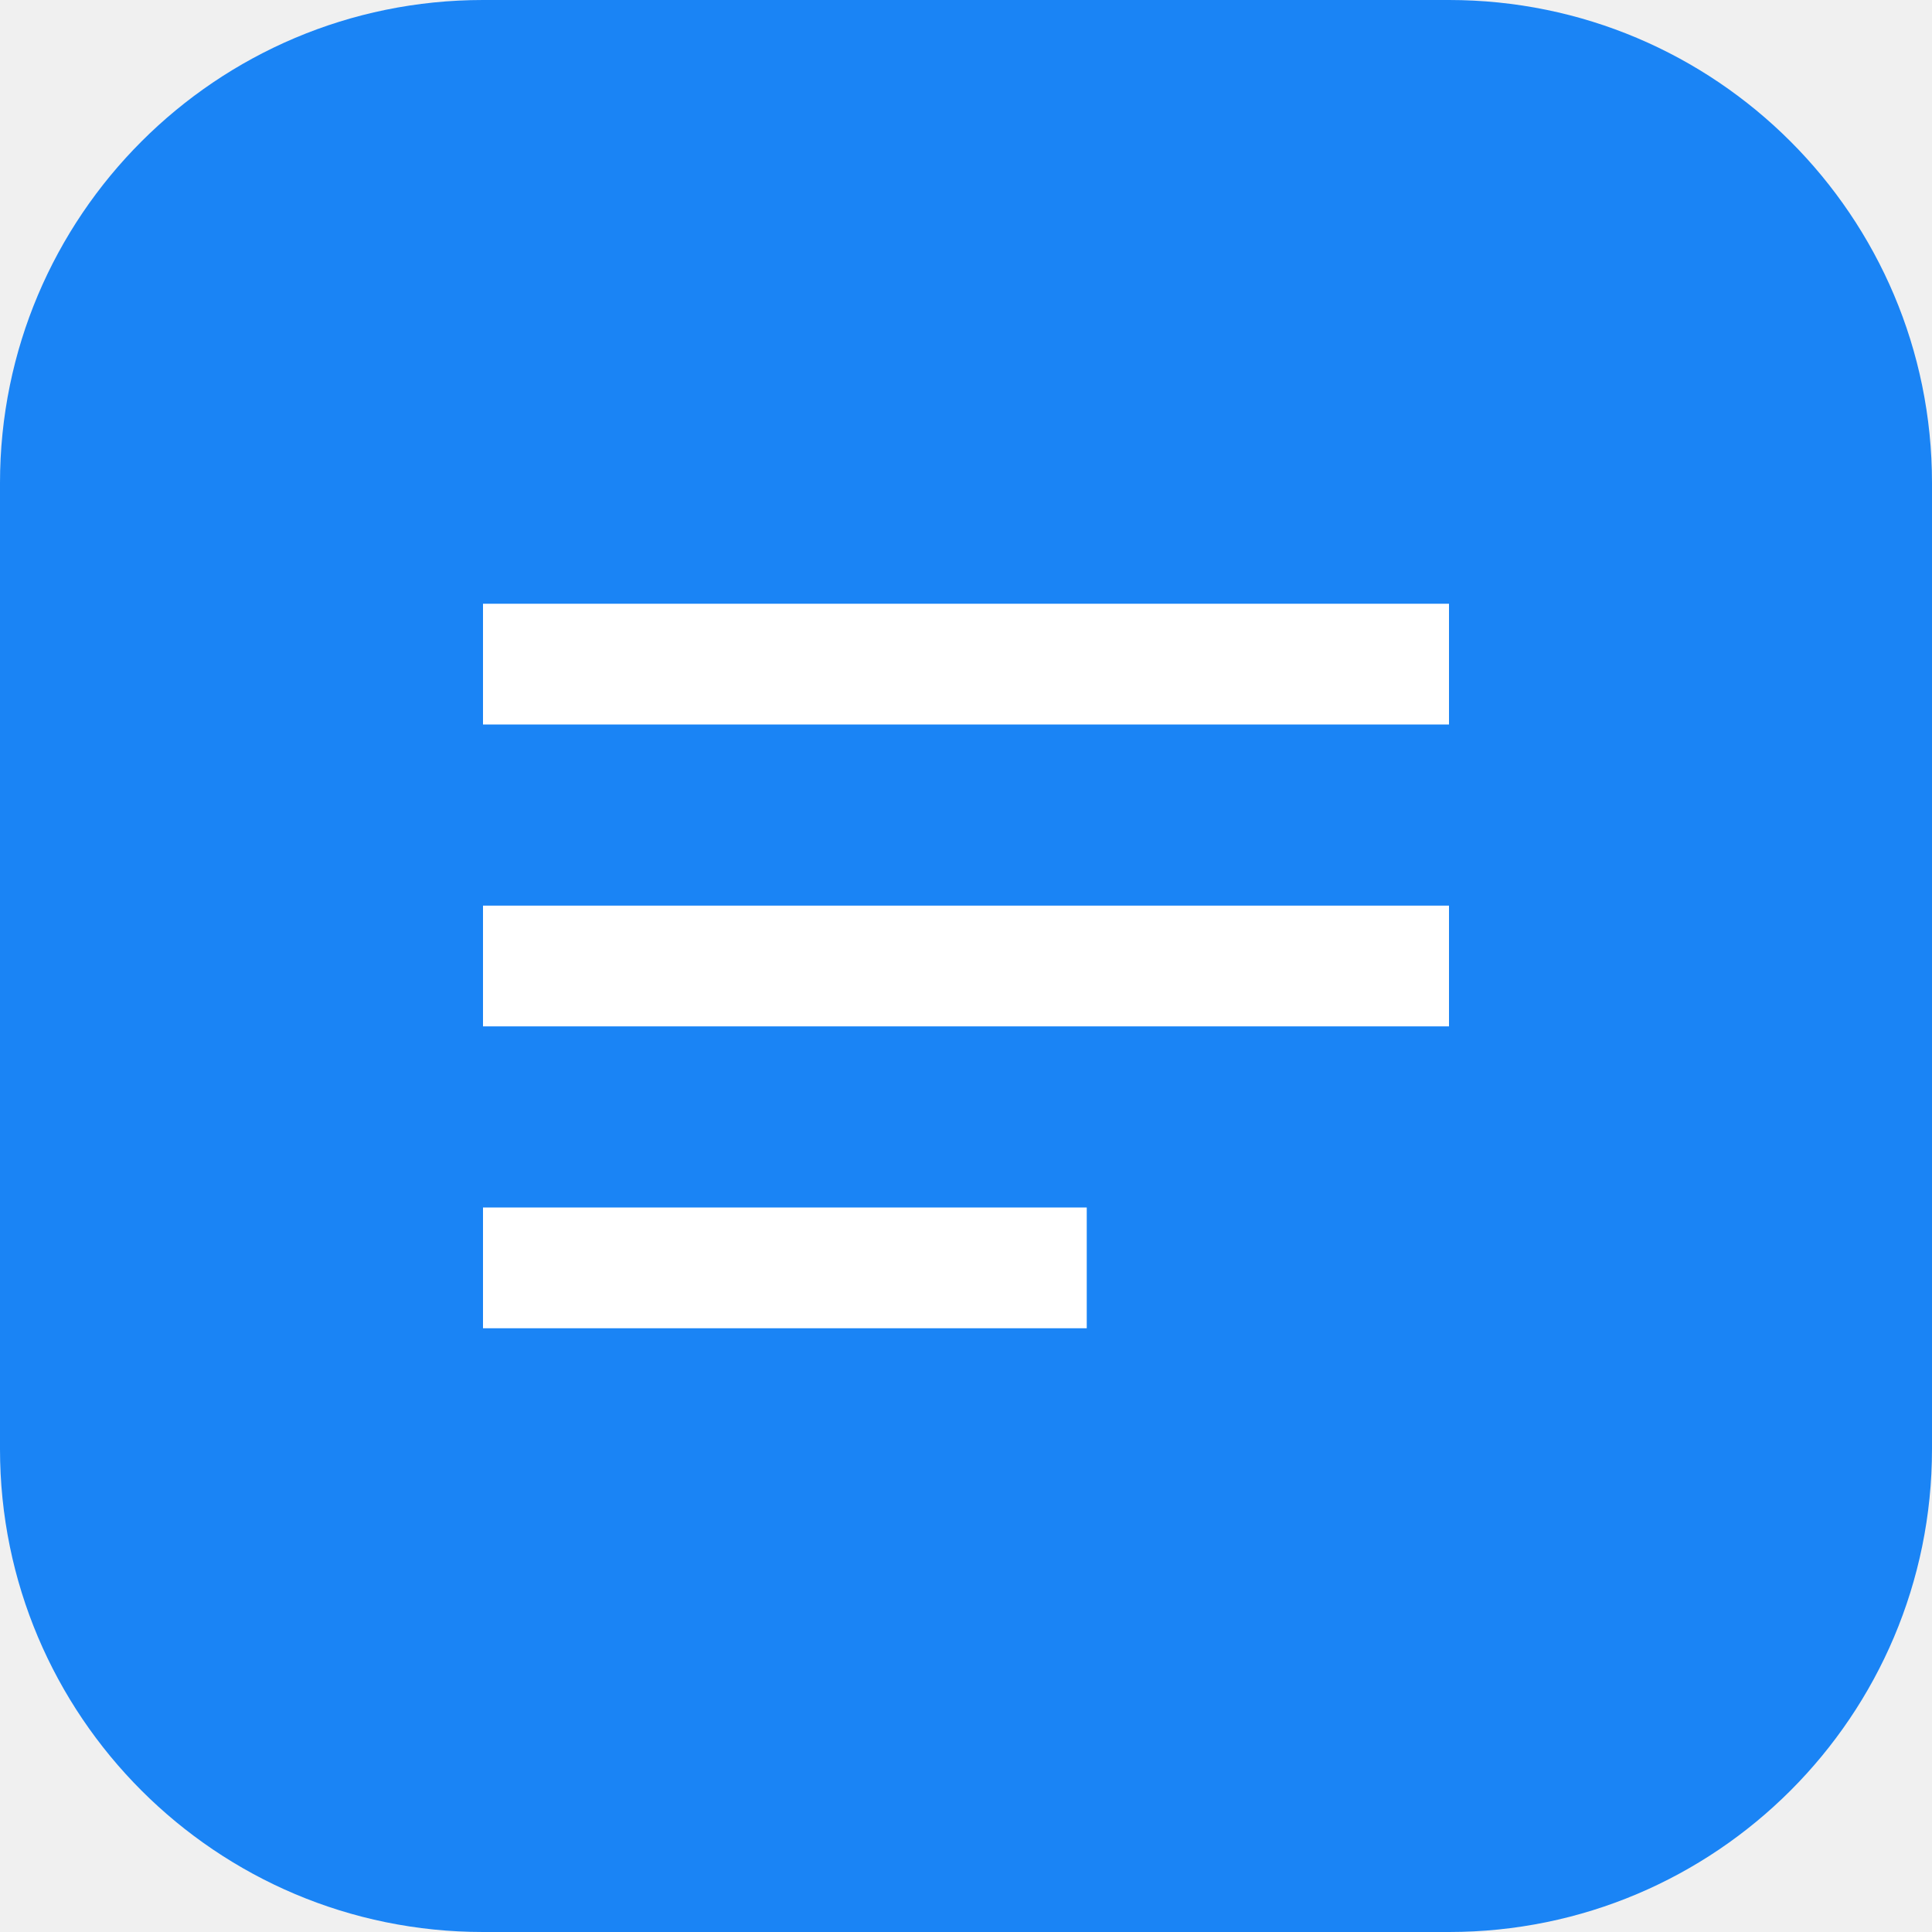
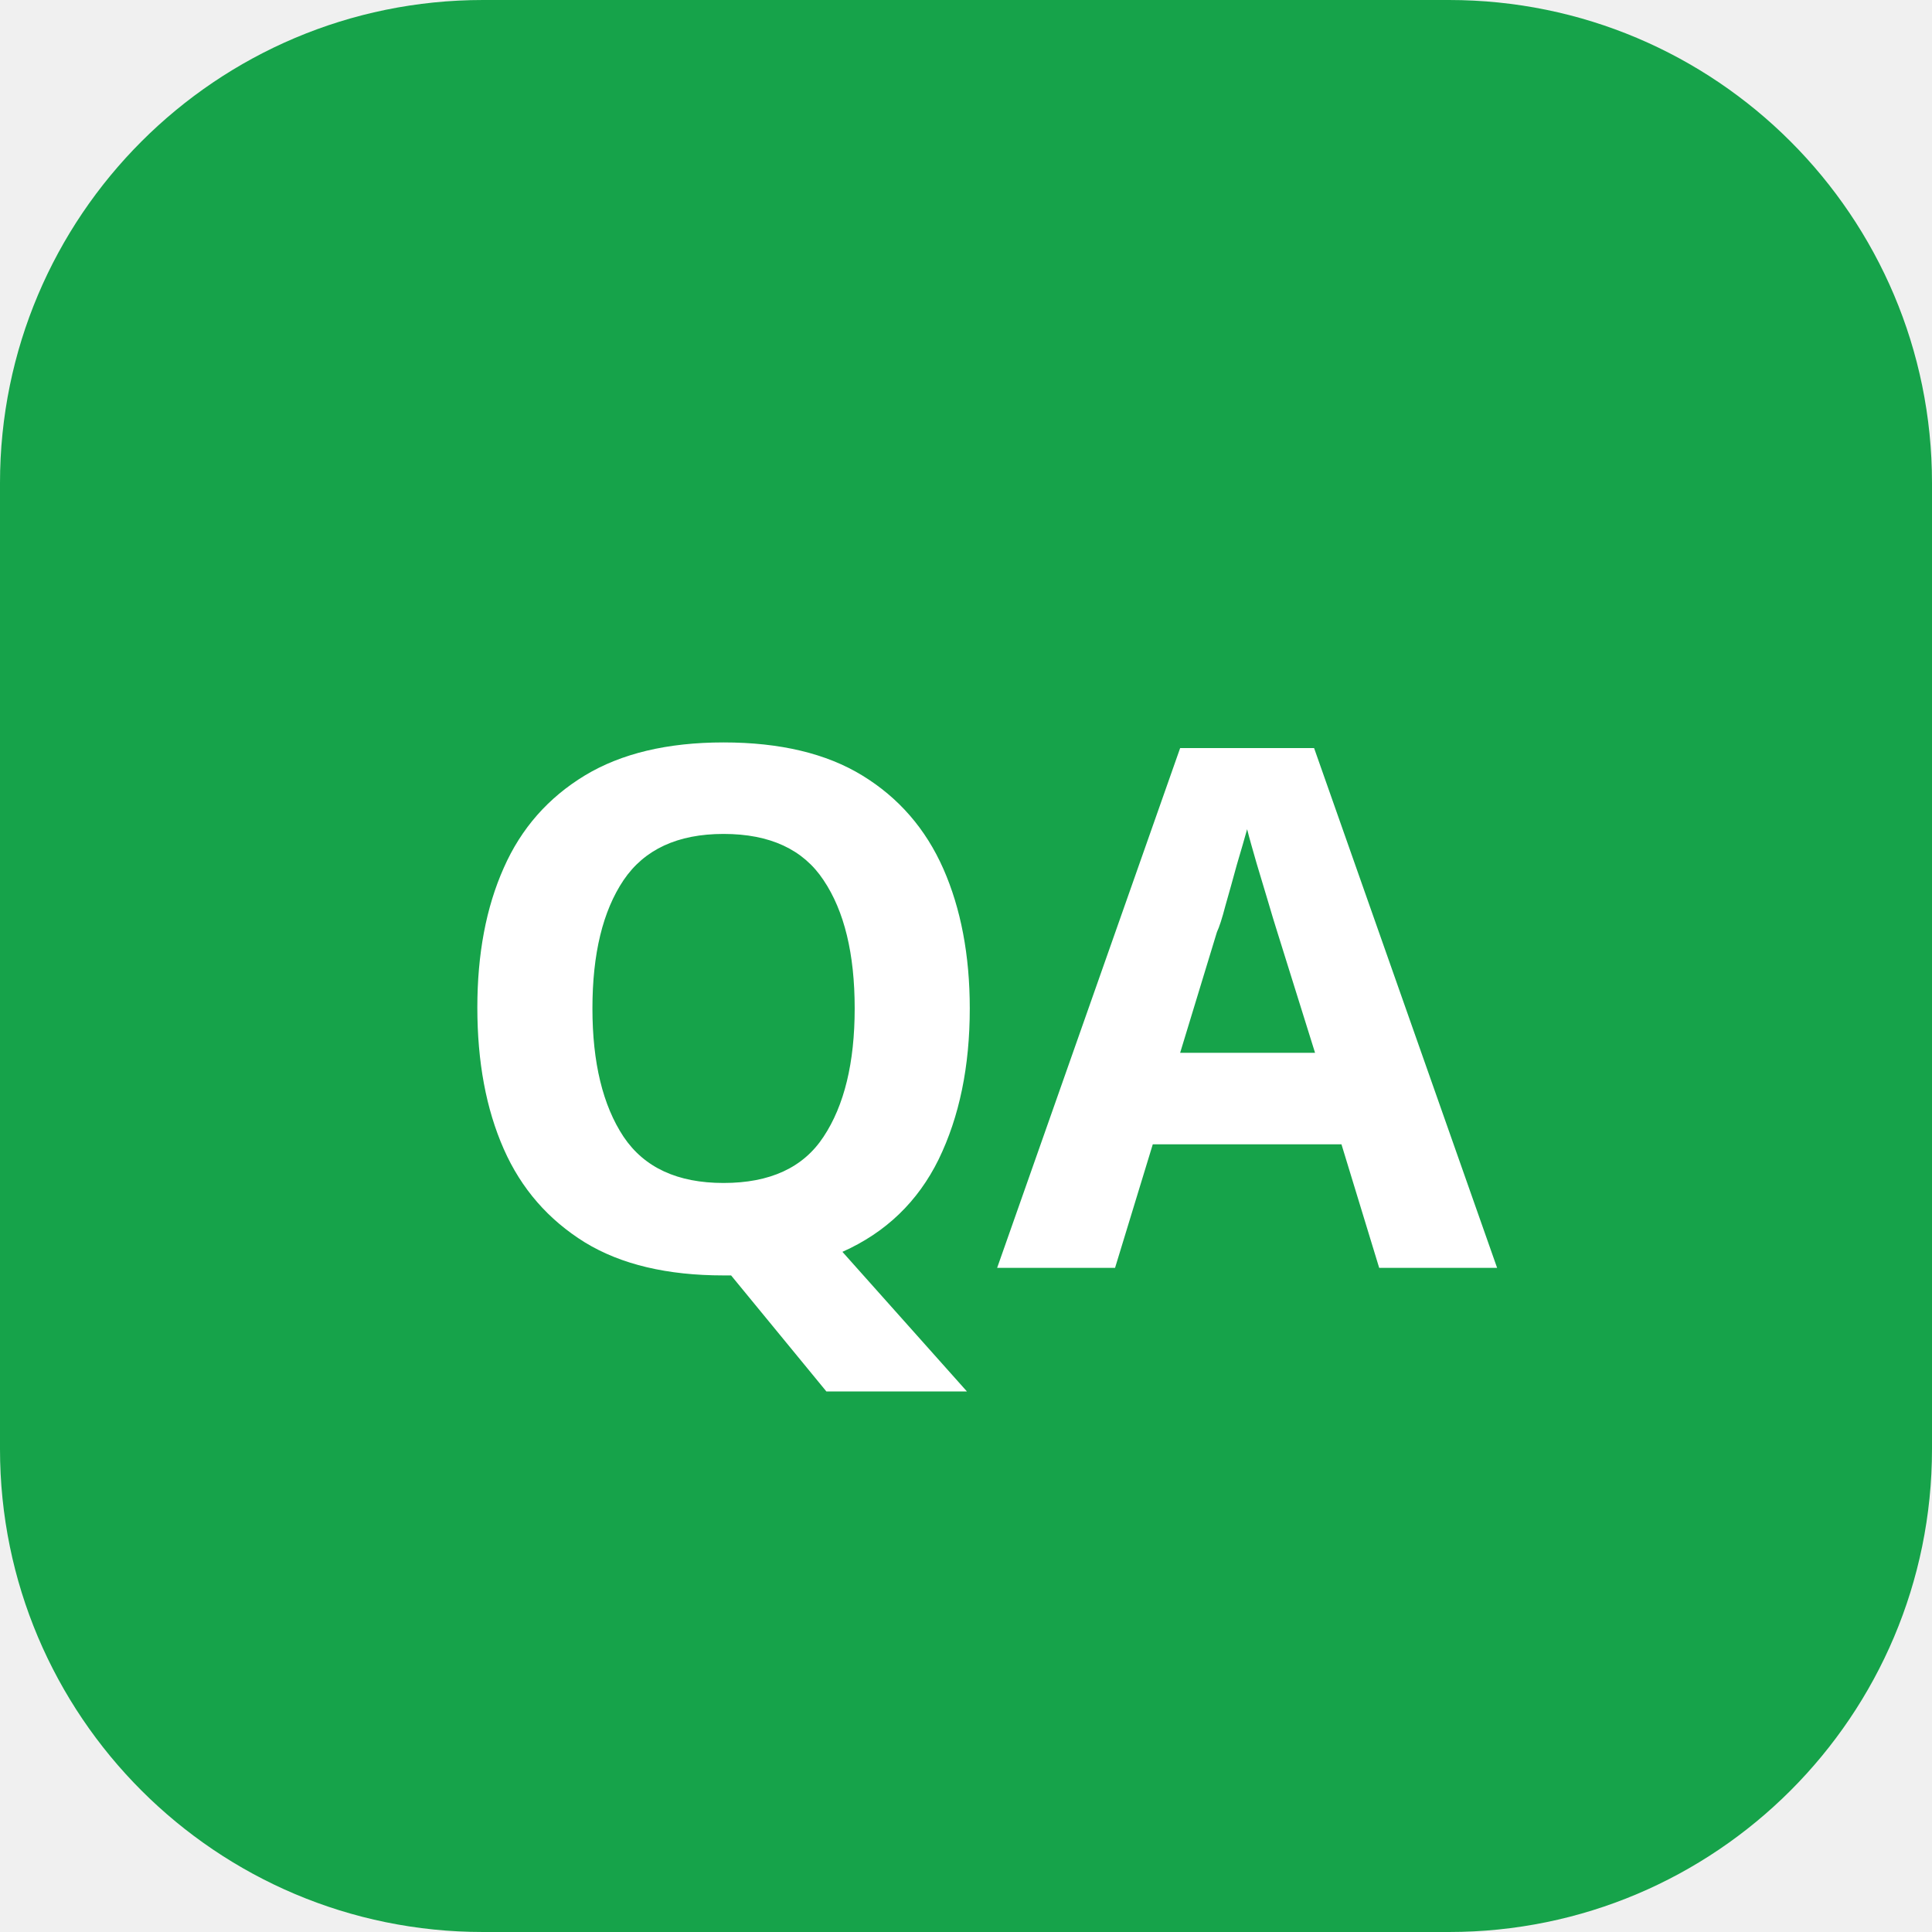
<svg xmlns="http://www.w3.org/2000/svg" viewBox="0 0 32 32" fill="none">
-   <rect width="32" height="32" rx="8" fill="#1a84f5" />
-   <path d="M8 10h16v2H8V10zm0 5h16v2H8v-2zm0 5h10v2H8v-2z" fill="white" />
+   <rect width="32" height="32" rx="8" fill="#16a34a" />
+   <text x="16" y="21" text-anchor="middle" fill="white" font-family="system-ui,sans-serif" font-size="12" font-weight="700">QA</text>
</svg>
